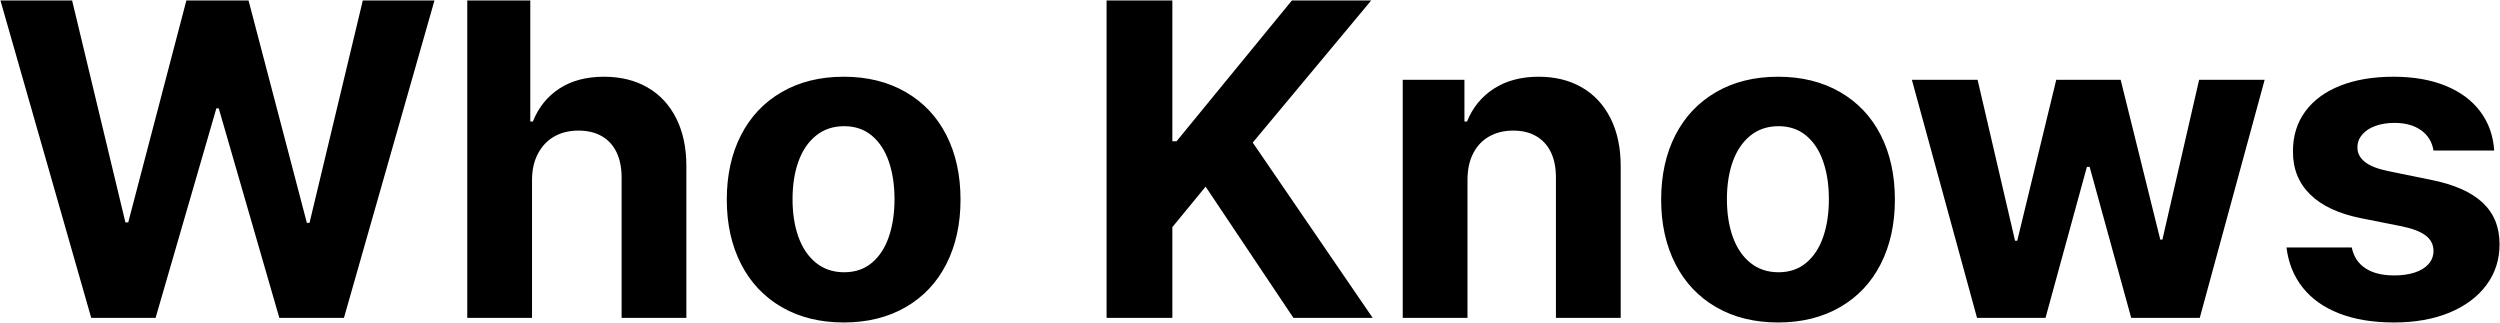
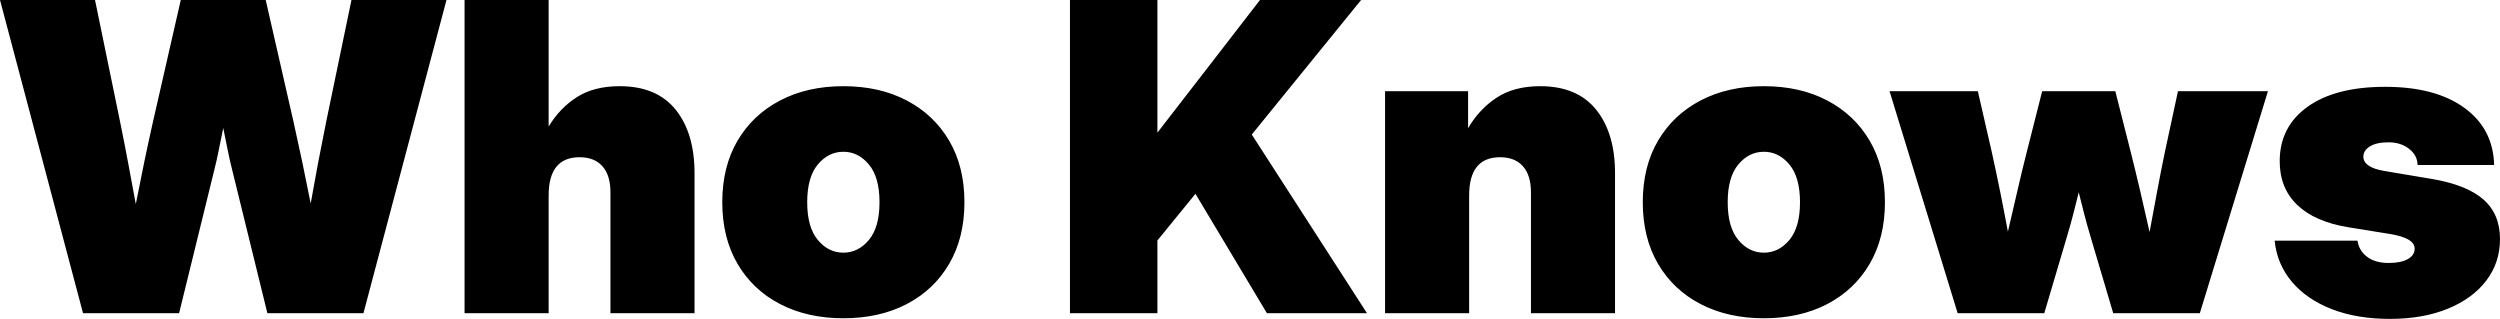
- <svg xmlns="http://www.w3.org/2000/svg" viewBox="0 0 11403.4 1472.87">
-   <path fill="currentColor" d="M2 2H328.906L572.038 1014.38H584.906L850.151 2H1133.66L1399.77 1016.64H1411.77L1654.91 2H1981.81L1568.83 1450H1274.15L997.774 494.189H986.906L709.661 1450H416.113ZM2426.76 1450H2131.36V2H2418.83V554.377H2430.57Q2469.43 457.321 2551.96 403.66Q2634.49 350 2755.09 350Q2869.09 350 2953.79 398.962Q3038.49 447.925 3084.62 539.925Q3130.76 631.925 3130.76 757.736V1450H2835.36V809.359Q2835.36 742.34 2812.15 694.359Q2788.94 646.378 2744.83 621.038Q2700.72 595.698 2638.57 595.698Q2575.81 595.698 2528.66 622.34Q2481.51 648.981 2454.13 700.132Q2426.76 751.283 2426.76 820.642ZM3315.15 910.868Q3315.15 742.868 3379.98 616.434Q3444.81 490 3565.74 420Q3686.66 350 3848.51 350Q4010.36 350 4131.41 420Q4252.47 490 4316.87 616.434Q4381.26 742.868 4381.26 910.868Q4381.26 1076.87 4316.87 1203.87Q4252.47 1330.87 4131.41 1400.87Q4010.36 1470.87 3848.51 1470.87Q3686.66 1470.87 3565.74 1400.87Q3444.81 1330.87 3379.98 1203.87Q3315.15 1076.87 3315.15 910.868ZM4080.21 908.604Q4080.21 812.453 4054.26 737Q4028.32 661.547 3976.7 618.566Q3925.07 575.585 3850.77 575.585Q3775.34 575.585 3722.15 618.566Q3668.96 661.547 3642.02 736.434Q3615.08 811.321 3615.08 908.604Q3615.08 1005.89 3642.02 1080.91Q3668.96 1155.92 3722.15 1198.9Q3775.34 1241.89 3850.77 1241.89Q3925.07 1241.89 3976.7 1198.9Q4028.32 1155.92 4054.26 1080.34Q4080.21 1004.75 4080.21 908.604ZM5047.51 2H5347.51V644.415H5366.64L5892.91 2H6254.57L5714.23 650.34L6261.36 1450H5899.85L5499.21 851.321L5347.51 1036.08V1450H5047.51ZM6693.76 1450H6398.36V364H6679.83V554.377H6691.57Q6730.17 458.453 6814.4 404.226Q6898.62 350 7018.62 350Q7131.76 350 7216.02 398.962Q7300.28 447.925 7346.42 539.925Q7392.55 631.925 7392.55 757.736V1450H7097.15V809.359Q7097.15 742.34 7074.38 694.793Q7051.6 647.246 7007.93 621.472Q6964.24 595.698 6902.09 595.698Q6840.21 595.698 6792.93 622.34Q6745.64 648.981 6719.7 699.566Q6693.76 750.151 6693.76 820.642ZM7577.15 910.868Q7577.15 742.868 7641.98 616.434Q7706.81 490 7827.74 420Q7948.66 350 8110.51 350Q8272.36 350 8393.42 420Q8514.47 490 8578.87 616.434Q8643.26 742.868 8643.26 910.868Q8643.26 1076.87 8578.87 1203.87Q8514.47 1330.87 8393.42 1400.87Q8272.36 1470.87 8110.51 1470.87Q7948.66 1470.87 7827.74 1400.87Q7706.81 1330.87 7641.98 1203.87Q7577.15 1076.87 7577.15 910.868ZM8342.21 908.604Q8342.21 812.453 8316.26 737Q8290.32 661.547 8238.7 618.566Q8187.07 575.585 8112.77 575.585Q8037.34 575.585 7984.15 618.566Q7930.96 661.547 7904.02 736.434Q7877.08 811.321 7877.08 908.604Q7877.08 1005.89 7904.02 1080.91Q7930.96 1155.92 7984.15 1198.9Q8037.34 1241.89 8112.77 1241.89Q8187.07 1241.89 8238.7 1198.9Q8290.32 1155.92 8316.26 1080.34Q8342.21 1004.75 8342.21 908.604ZM8720.75 364H9020.49L9191.36 1098.04H9201.36L9379.28 364H9673.09L9853.81 1092.9H9863.55L10031 364H10329.9L10033.9 1450H9721.21L9531.62 761.246H9519.02L9330.3 1450H9017.92ZM10922.1 560.529Q10874.2 560.529 10835.8 574.17Q10797.4 587.812 10775.3 613.359Q10753.2 638.906 10753.2 671.321Q10752.1 709.472 10785.6 737.283Q10819.2 765.094 10892.8 780.302L11088.8 820.302Q11247.2 852.038 11324.3 924.472Q11401.4 996.906 11401.4 1114.3Q11401.4 1219.62 11341.2 1300.41Q11281 1381.21 11172.6 1426.04Q11064.1 1470.87 10919.9 1470.87Q10775.3 1470.87 10669.8 1429.64Q10564.2 1388.41 10503.3 1311.49Q10442.4 1234.57 10429.5 1128.64H10727.2Q10739.8 1190.79 10789.3 1223.57Q10838.8 1256.34 10920.5 1256.34Q10973.8 1256.34 11014.4 1243.13Q11055 1229.92 11077.5 1204.38Q11100 1178.83 11100 1144.68Q11100 1101.4 11064.4 1074.28Q11028.7 1047.17 10952.6 1031.7L10772.7 995.962Q10617.2 965.359 10537.5 886.962Q10457.8 808.566 10459 689.245Q10459 584.792 10515.1 508.396Q10571.2 432 10674.6 391Q10778.1 350 10917.6 350Q11053.6 350 11154.6 390.962Q11255.6 431.925 11312.9 507.981Q11370.3 584.038 11376.9 686.755H11100.2Q11090.1 627.208 11043.1 593.868Q10996 560.529 10922.1 560.529Z" />
+ <svg xmlns="http://www.w3.org/2000/svg" viewBox="0 0 11893 1517">
+   <path fill="currentColor" d="M395 1490 0 0H452L571 578Q591 676 609.5 774.5Q628 873 646 971Q665 873 685.5 774.5Q706 676 728 578L860 0H1264L1396 578Q1418 676 1438.5 773.5Q1459 871 1478 968Q1495 871 1513.5 773.5Q1532 676 1552 578L1672 0H2124L1729 1490H1272L1103 802Q1093 763 1083.5 715Q1074 667 1062 609Q1050 667 1040.5 715Q1031 763 1021 802L852 1490ZM2610 930V1490H2210V0H2610V602Q2663 514 2744.5 462Q2826 410 2948 410Q3124 410 3214 521.5Q3304 633 3304 824V1490H2904V914Q2904 834 2866 791Q2828 748 2757 748Q2610 748 2610 930ZM4012 1514Q3841 1514 3711 1446.5Q3581 1379 3508.5 1255Q3436 1131 3436 962Q3436 793 3508.5 669.5Q3581 546 3711 478Q3841 410 4012 410Q4184 410 4313.5 478Q4443 546 4515.5 669.5Q4588 793 4588 962Q4588 1131 4515.5 1255Q4443 1379 4313.5 1446.5Q4184 1514 4012 1514ZM4012 1202Q4083 1202 4133.5 1141.5Q4184 1081 4184 962Q4184 843 4133.5 782.5Q4083 722 4012 722Q3941 722 3890.5 782.5Q3840 843 3840 962Q3840 1081 3890.5 1141.5Q3941 1202 4012 1202ZM5090 1490V0H5506V631Q5554 569 5602 507Q5650 445 5698 383L5994 0H6475L5955 640L6503 1490H6027L5687 922L5506 1144V1490ZM6989 930V1490H6589V434H6984V610Q7037 519 7120 464.5Q7203 410 7327 410Q7503 410 7593 521.5Q7683 633 7683 824V1490H7283V914Q7283 834 7245 791Q7207 748 7136 748Q6989 748 6989 930ZM8391 1514Q8220 1514 8090 1446.5Q7960 1379 7887.5 1255Q7815 1131 7815 962Q7815 793 7887.5 669.5Q7960 546 8090 478Q8220 410 8391 410Q8563 410 8692.5 478Q8822 546 8894.5 669.5Q8967 793 8967 962Q8967 1131 8894.5 1255Q8822 1379 8692.5 1446.5Q8563 1514 8391 1514ZM8391 1202Q8462 1202 8512.5 1141.5Q8563 1081 8563 962Q8563 843 8512.5 782.5Q8462 722 8391 722Q8320 722 8269.5 782.5Q8219 843 8219 962Q8219 1081 8269.5 1141.5Q8320 1202 8391 1202ZM9313 1490 8989 434H9409L9475 722Q9495 812 9514.5 908.5Q9534 1005 9552 1102Q9575 1005 9597 908.5Q9619 812 9642 722L9715 434H10063L10136 722Q10159 813 10181.5 909.5Q10204 1006 10226 1104Q10244 1007 10262 910Q10280 813 10299 722L10361 434H10789L10465 1490H10053L9944 1122Q9929 1072 9915.5 1020Q9902 968 9889 915Q9876 968 9862.5 1020Q9849 1072 9834 1122L9725 1490ZM11369 1517Q11212 1517 11092.5 1470.5Q10973 1424 10902.5 1340Q10832 1256 10821 1145H11215Q11222 1192 11260.5 1221.5Q11299 1251 11363 1251Q11422 1251 11454.5 1232.5Q11487 1214 11487 1183Q11487 1132 11369 1113L11171 1081Q11012 1055 10928.5 975Q10845 895 10845 767Q10845 603 10977.5 508Q11110 413 11347 413Q11586 413 11723.5 513Q11861 613 11865 785H11501Q11500 739 11460.5 708Q11421 677 11363 677Q11305 677 11274 696.5Q11243 716 11243 745Q11243 796 11341 813L11567 851Q11734 879 11813.5 948.5Q11893 1018 11893 1137Q11893 1249 11828 1334.5Q11763 1420 11645 1468.5Q11527 1517 11369 1517Z" />
</svg>
